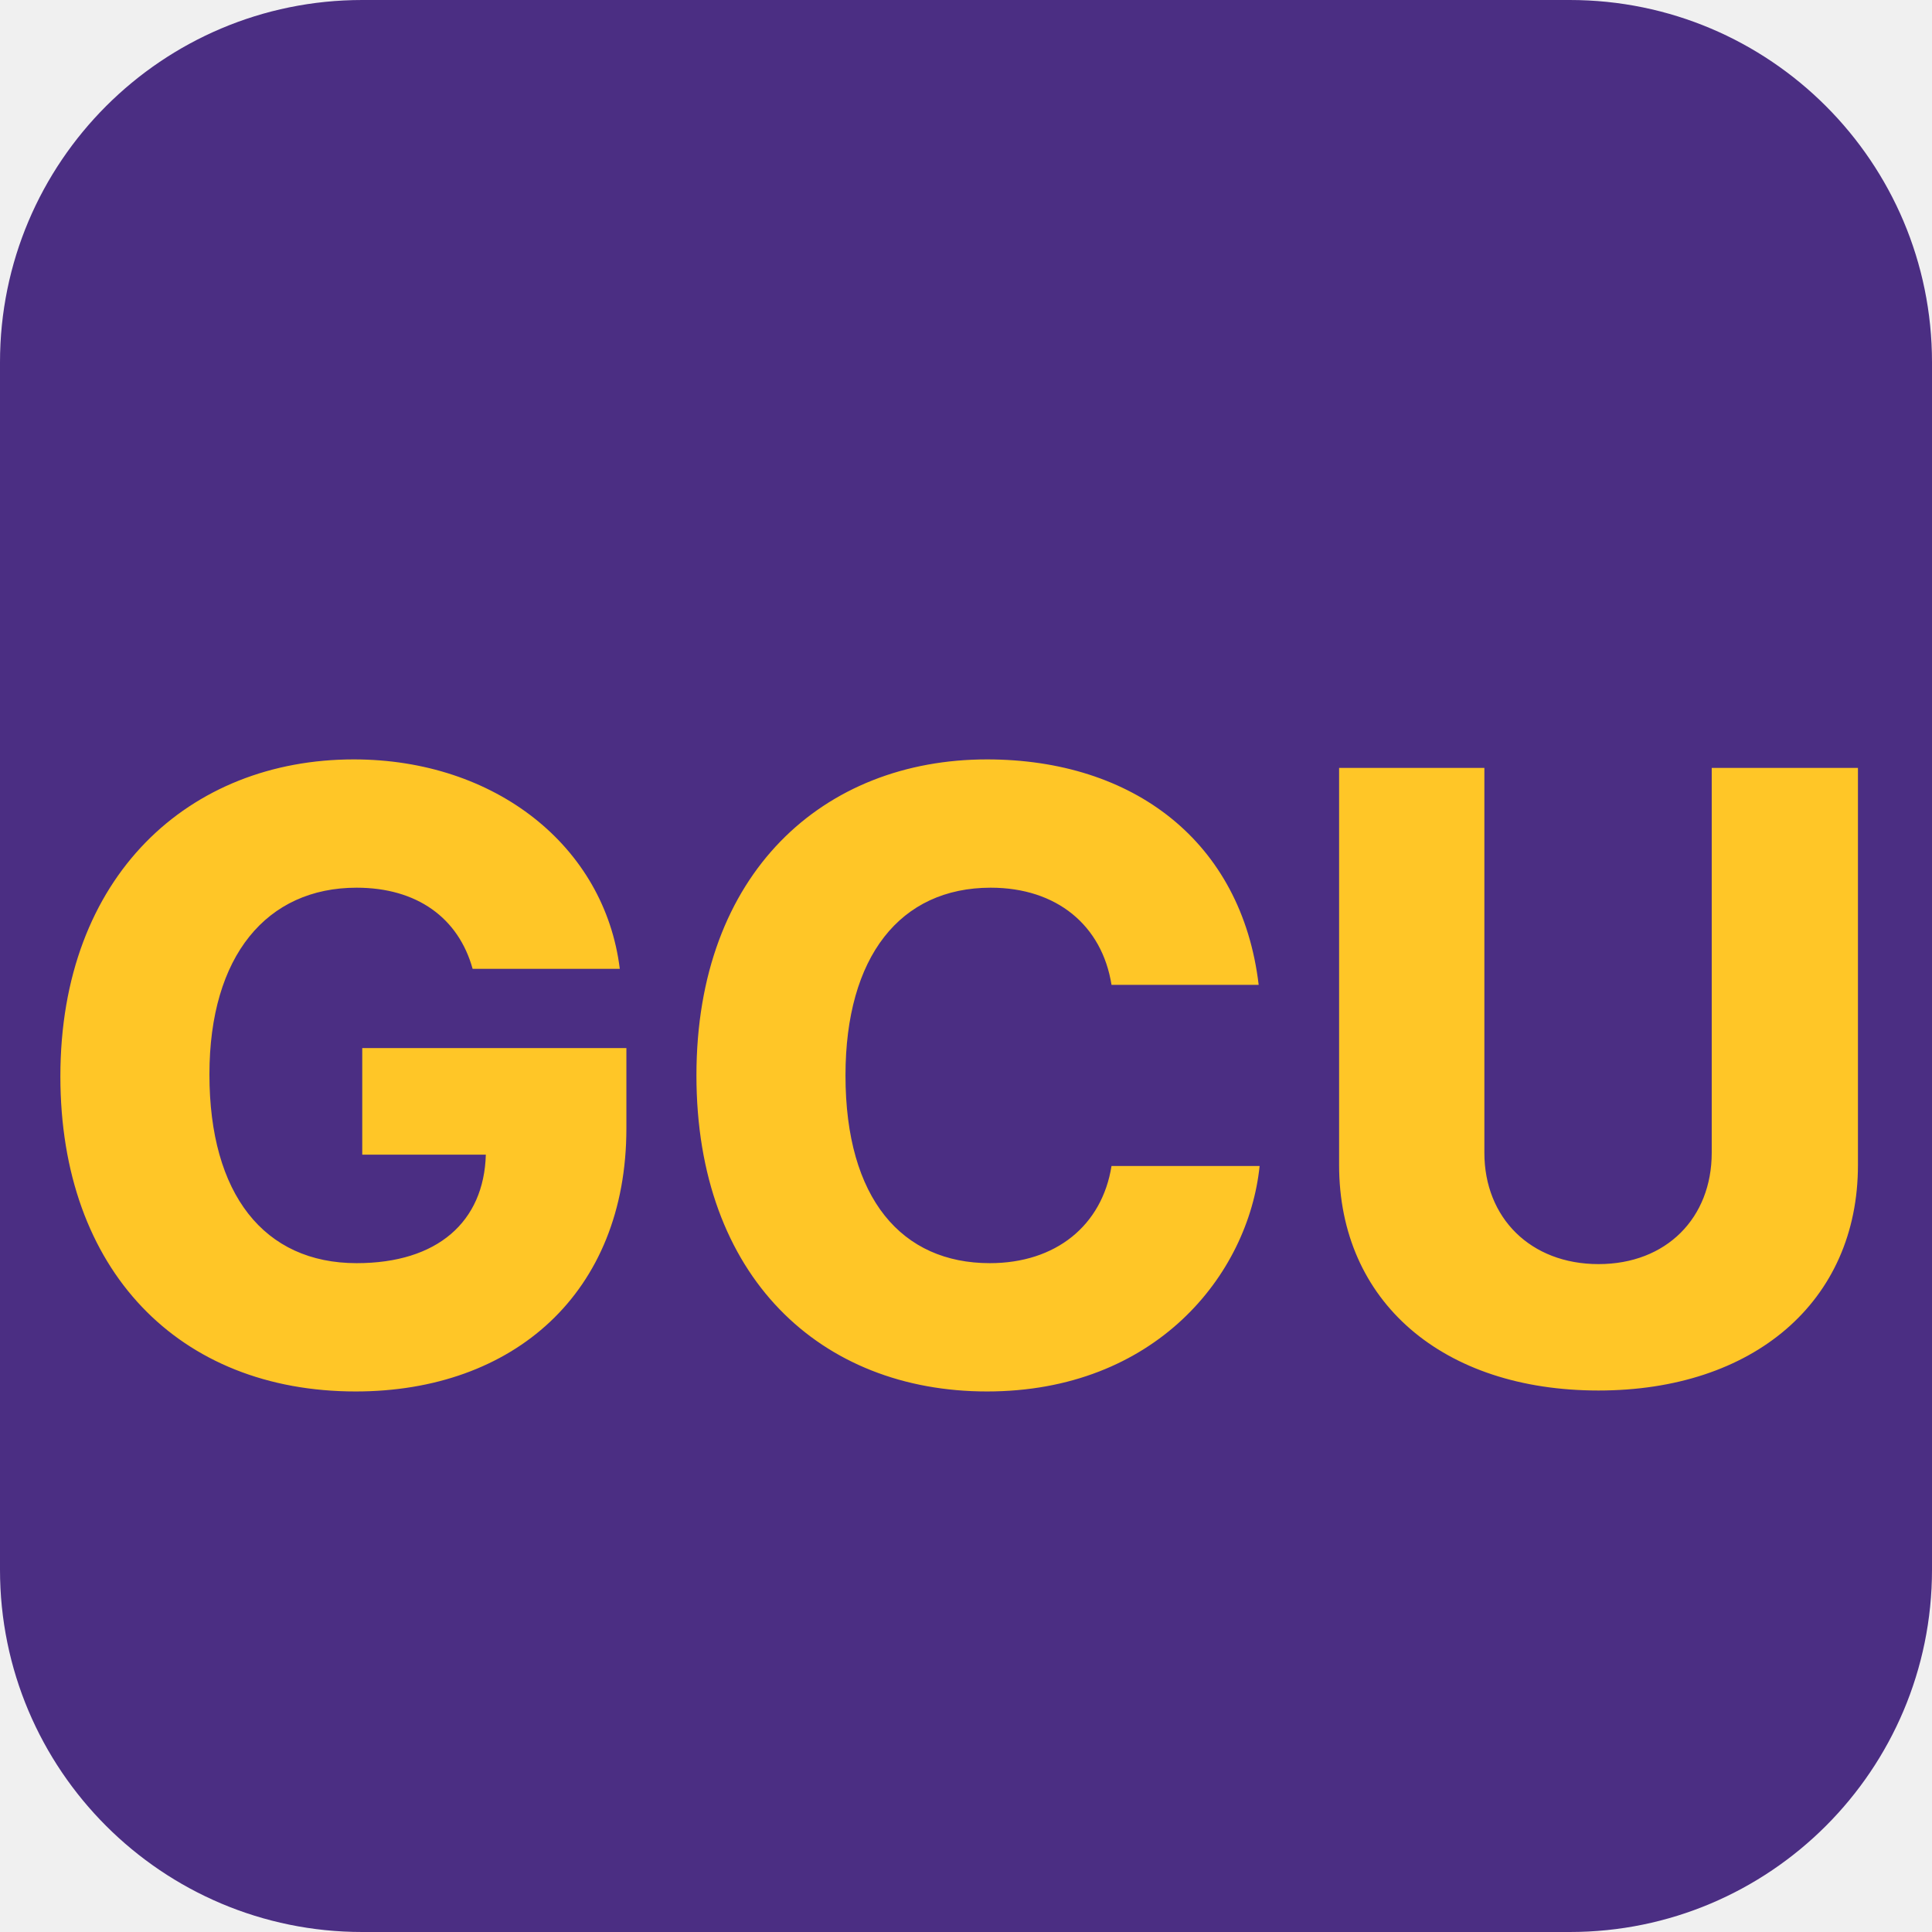
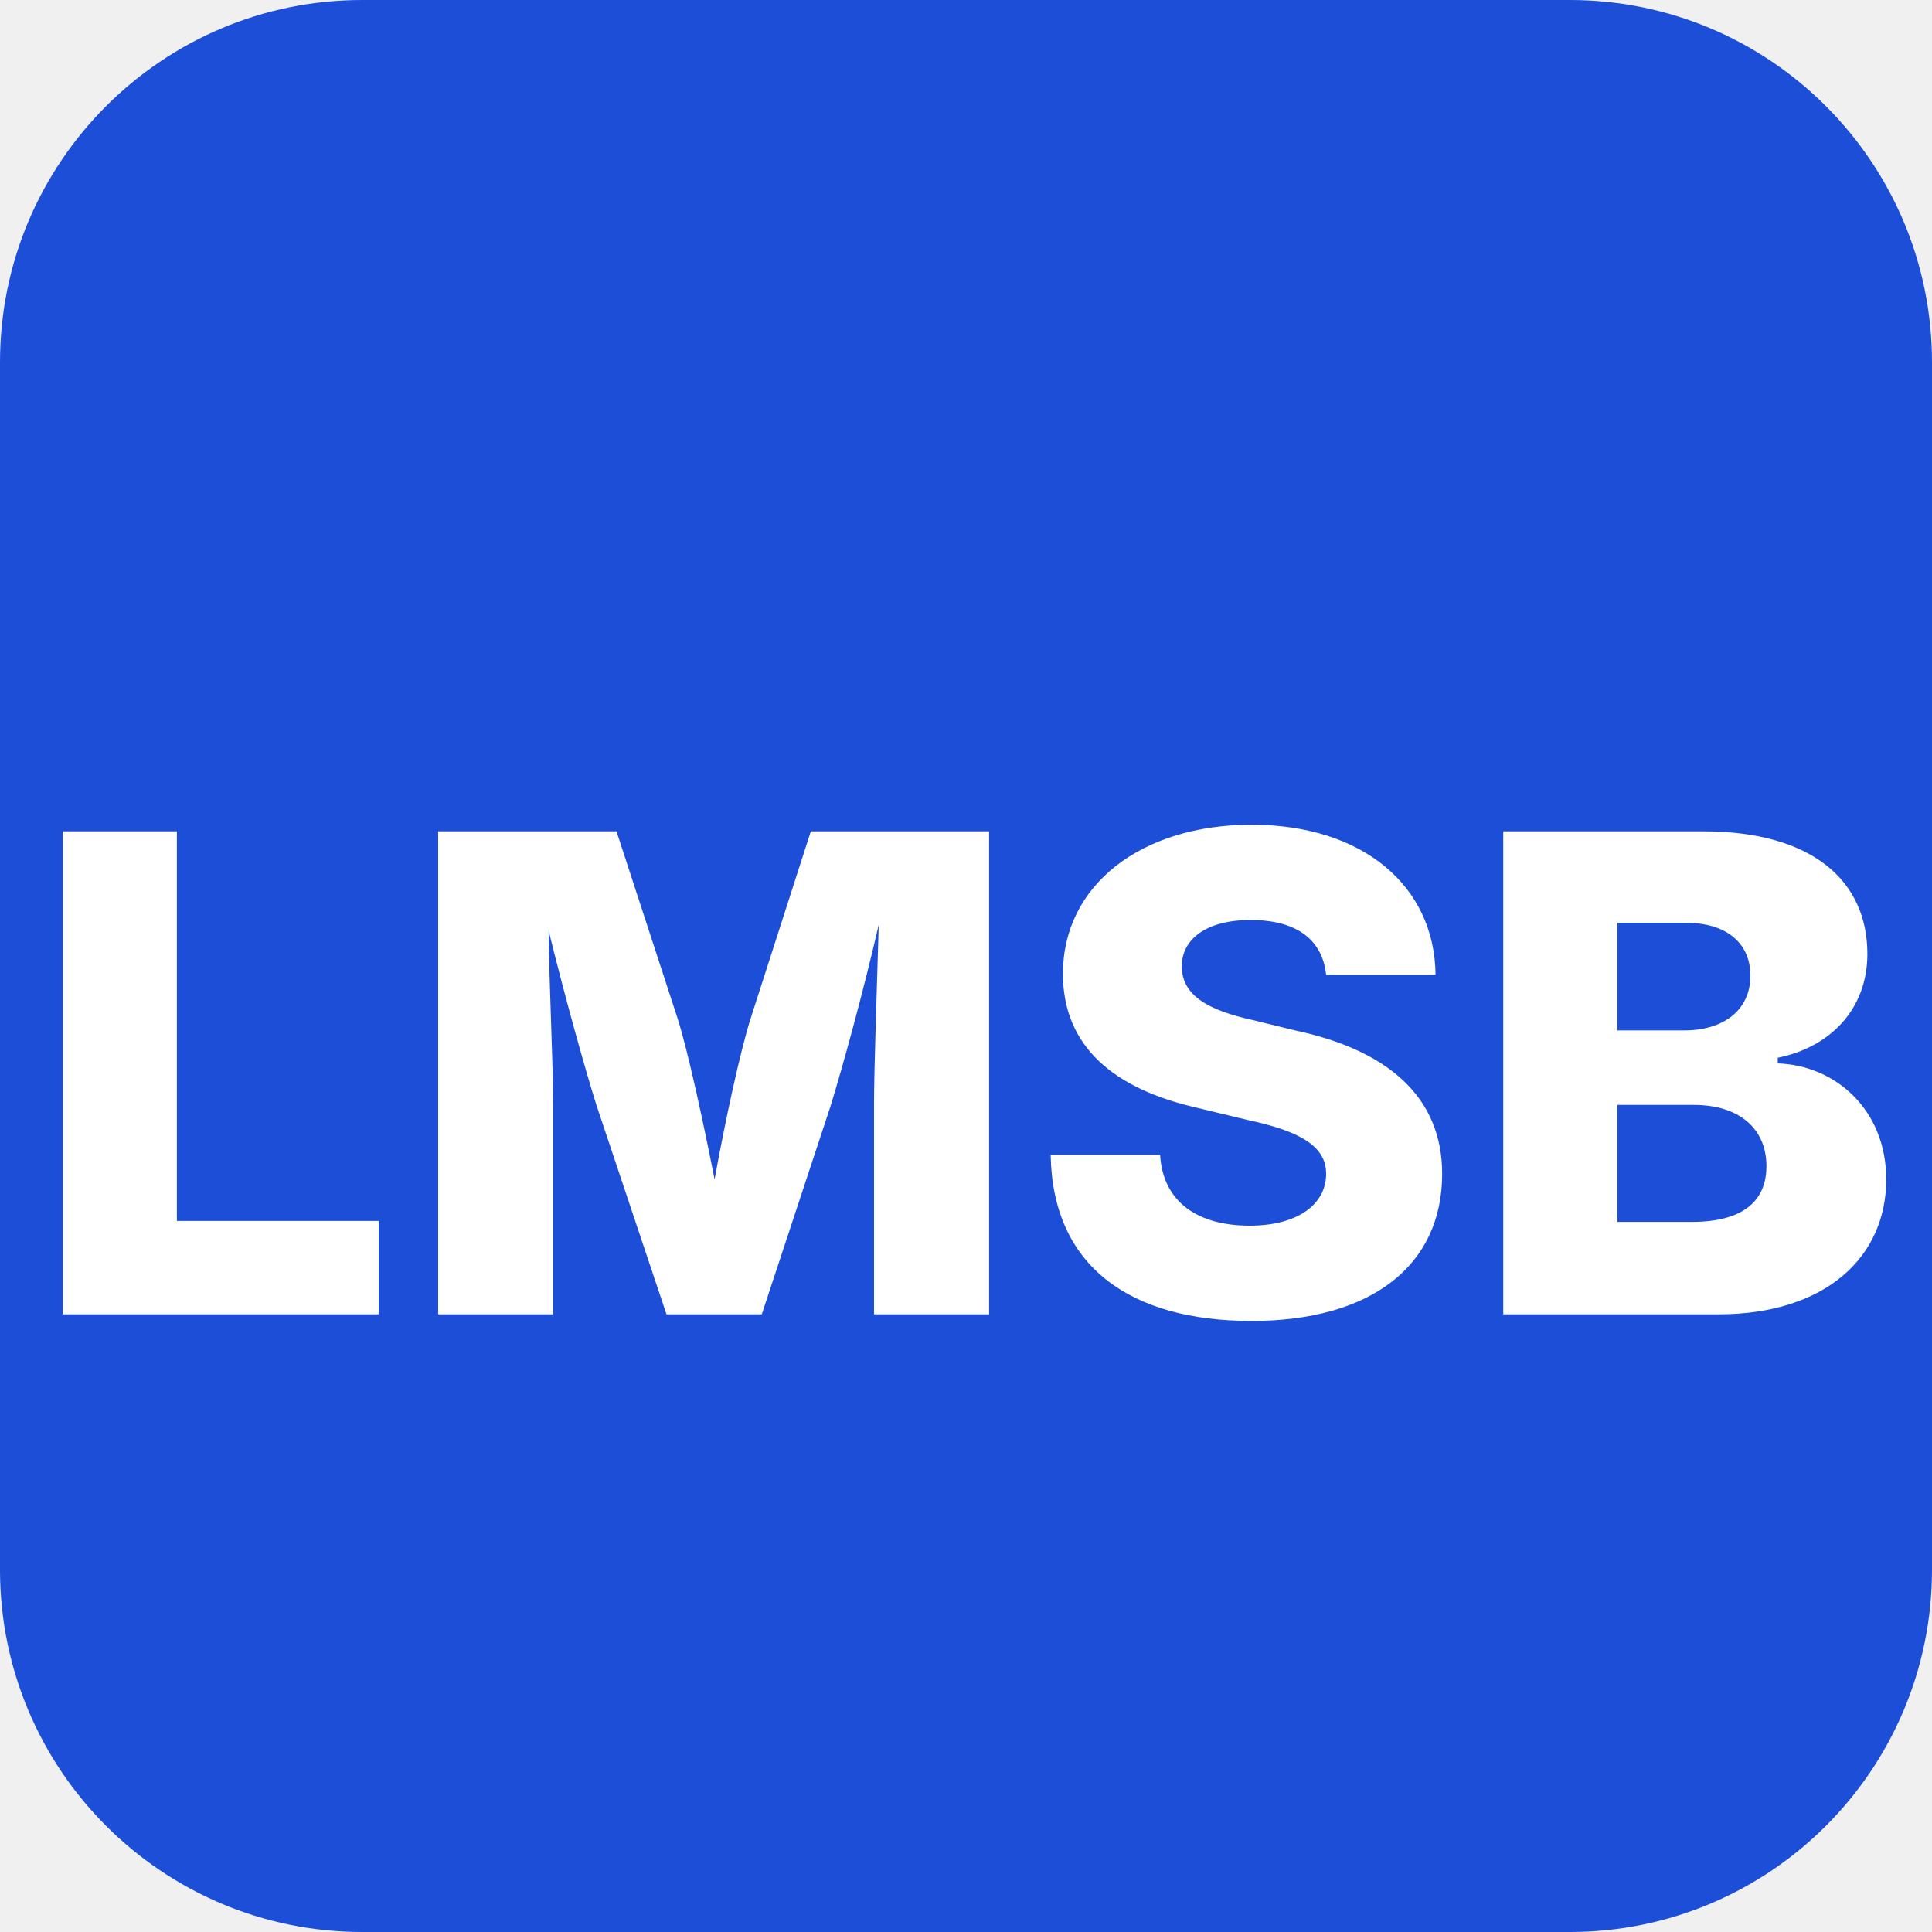
<svg xmlns="http://www.w3.org/2000/svg" viewBox="0 0 32 32">
-   <rect width="32" height="32" rx="6" fill="#4B2E83" />
-   <text x="50%" y="55%" font-family="Inter,sans-serif" font-weight="800" font-size="14" fill="#FFC627" text-anchor="middle" dominant-baseline="middle">GCU</text>
+   <rect width="32" height="32" rx="6" fill="#1D4ED8" />
+   <text x="50%" y="55%" font-family="Inter,sans-serif" font-weight="800" font-size="11" fill="#FFFFFF" text-anchor="middle" dominant-baseline="middle">LMSB</text>
</svg>
